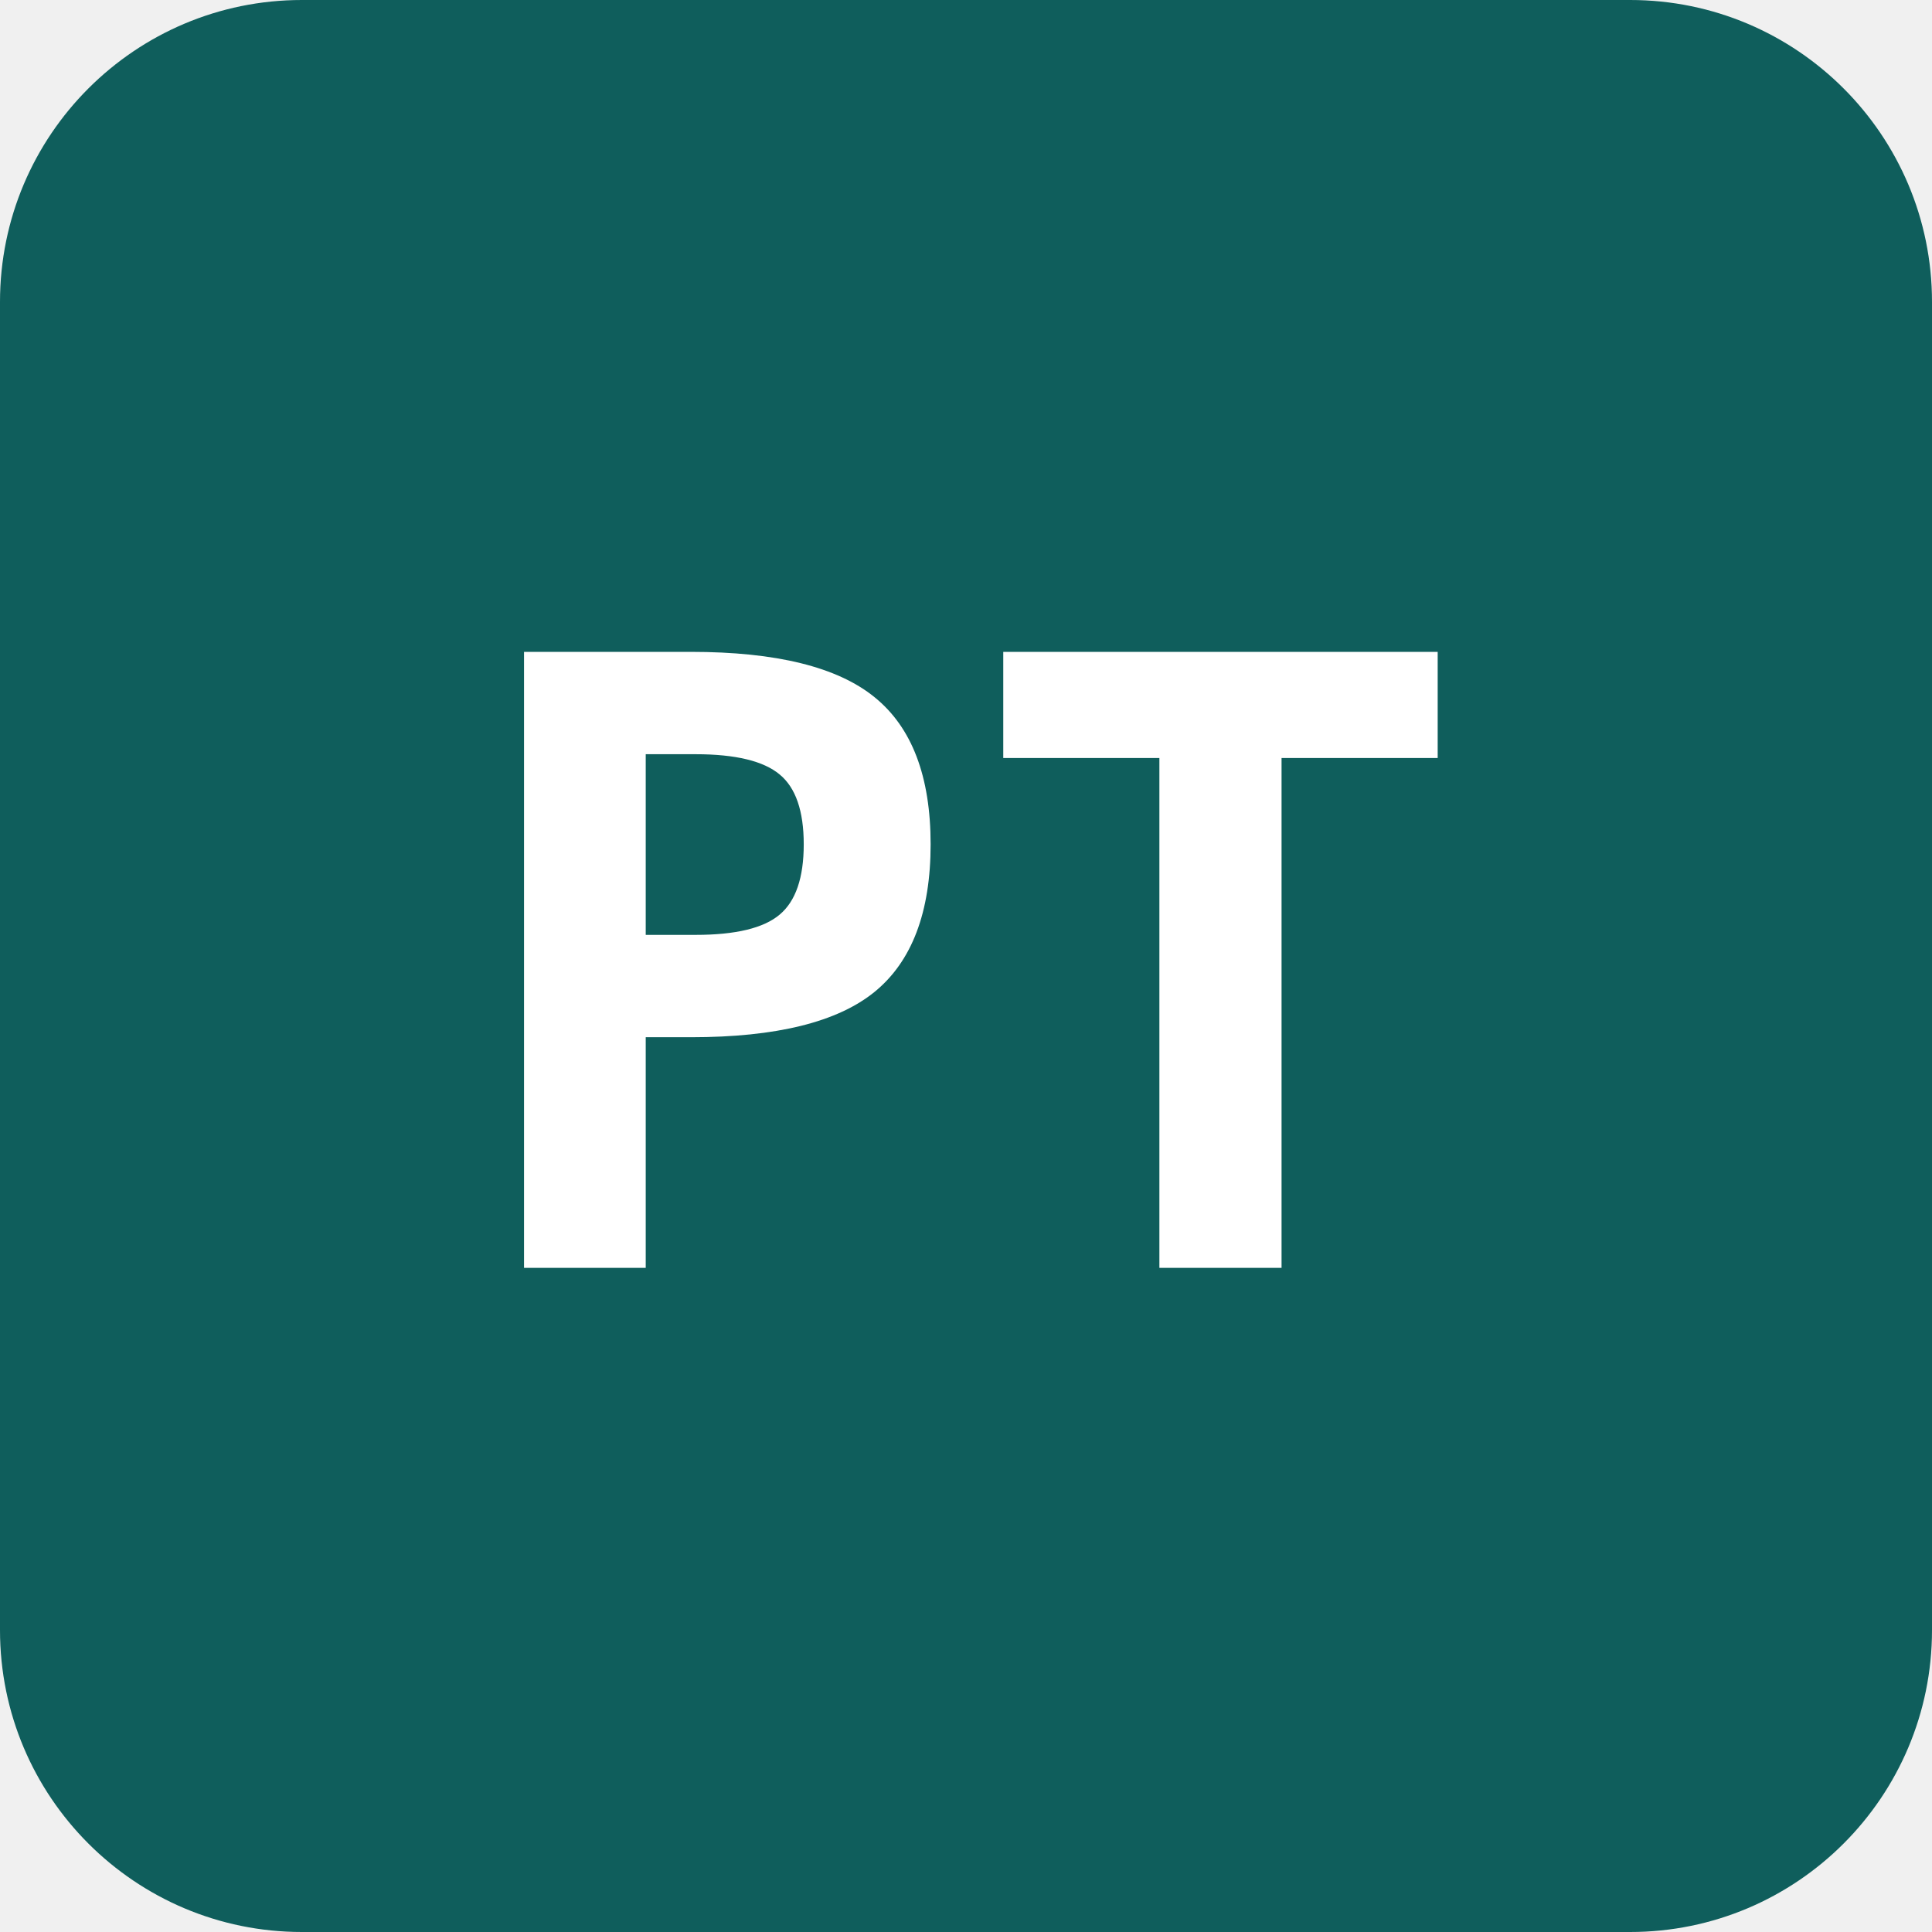
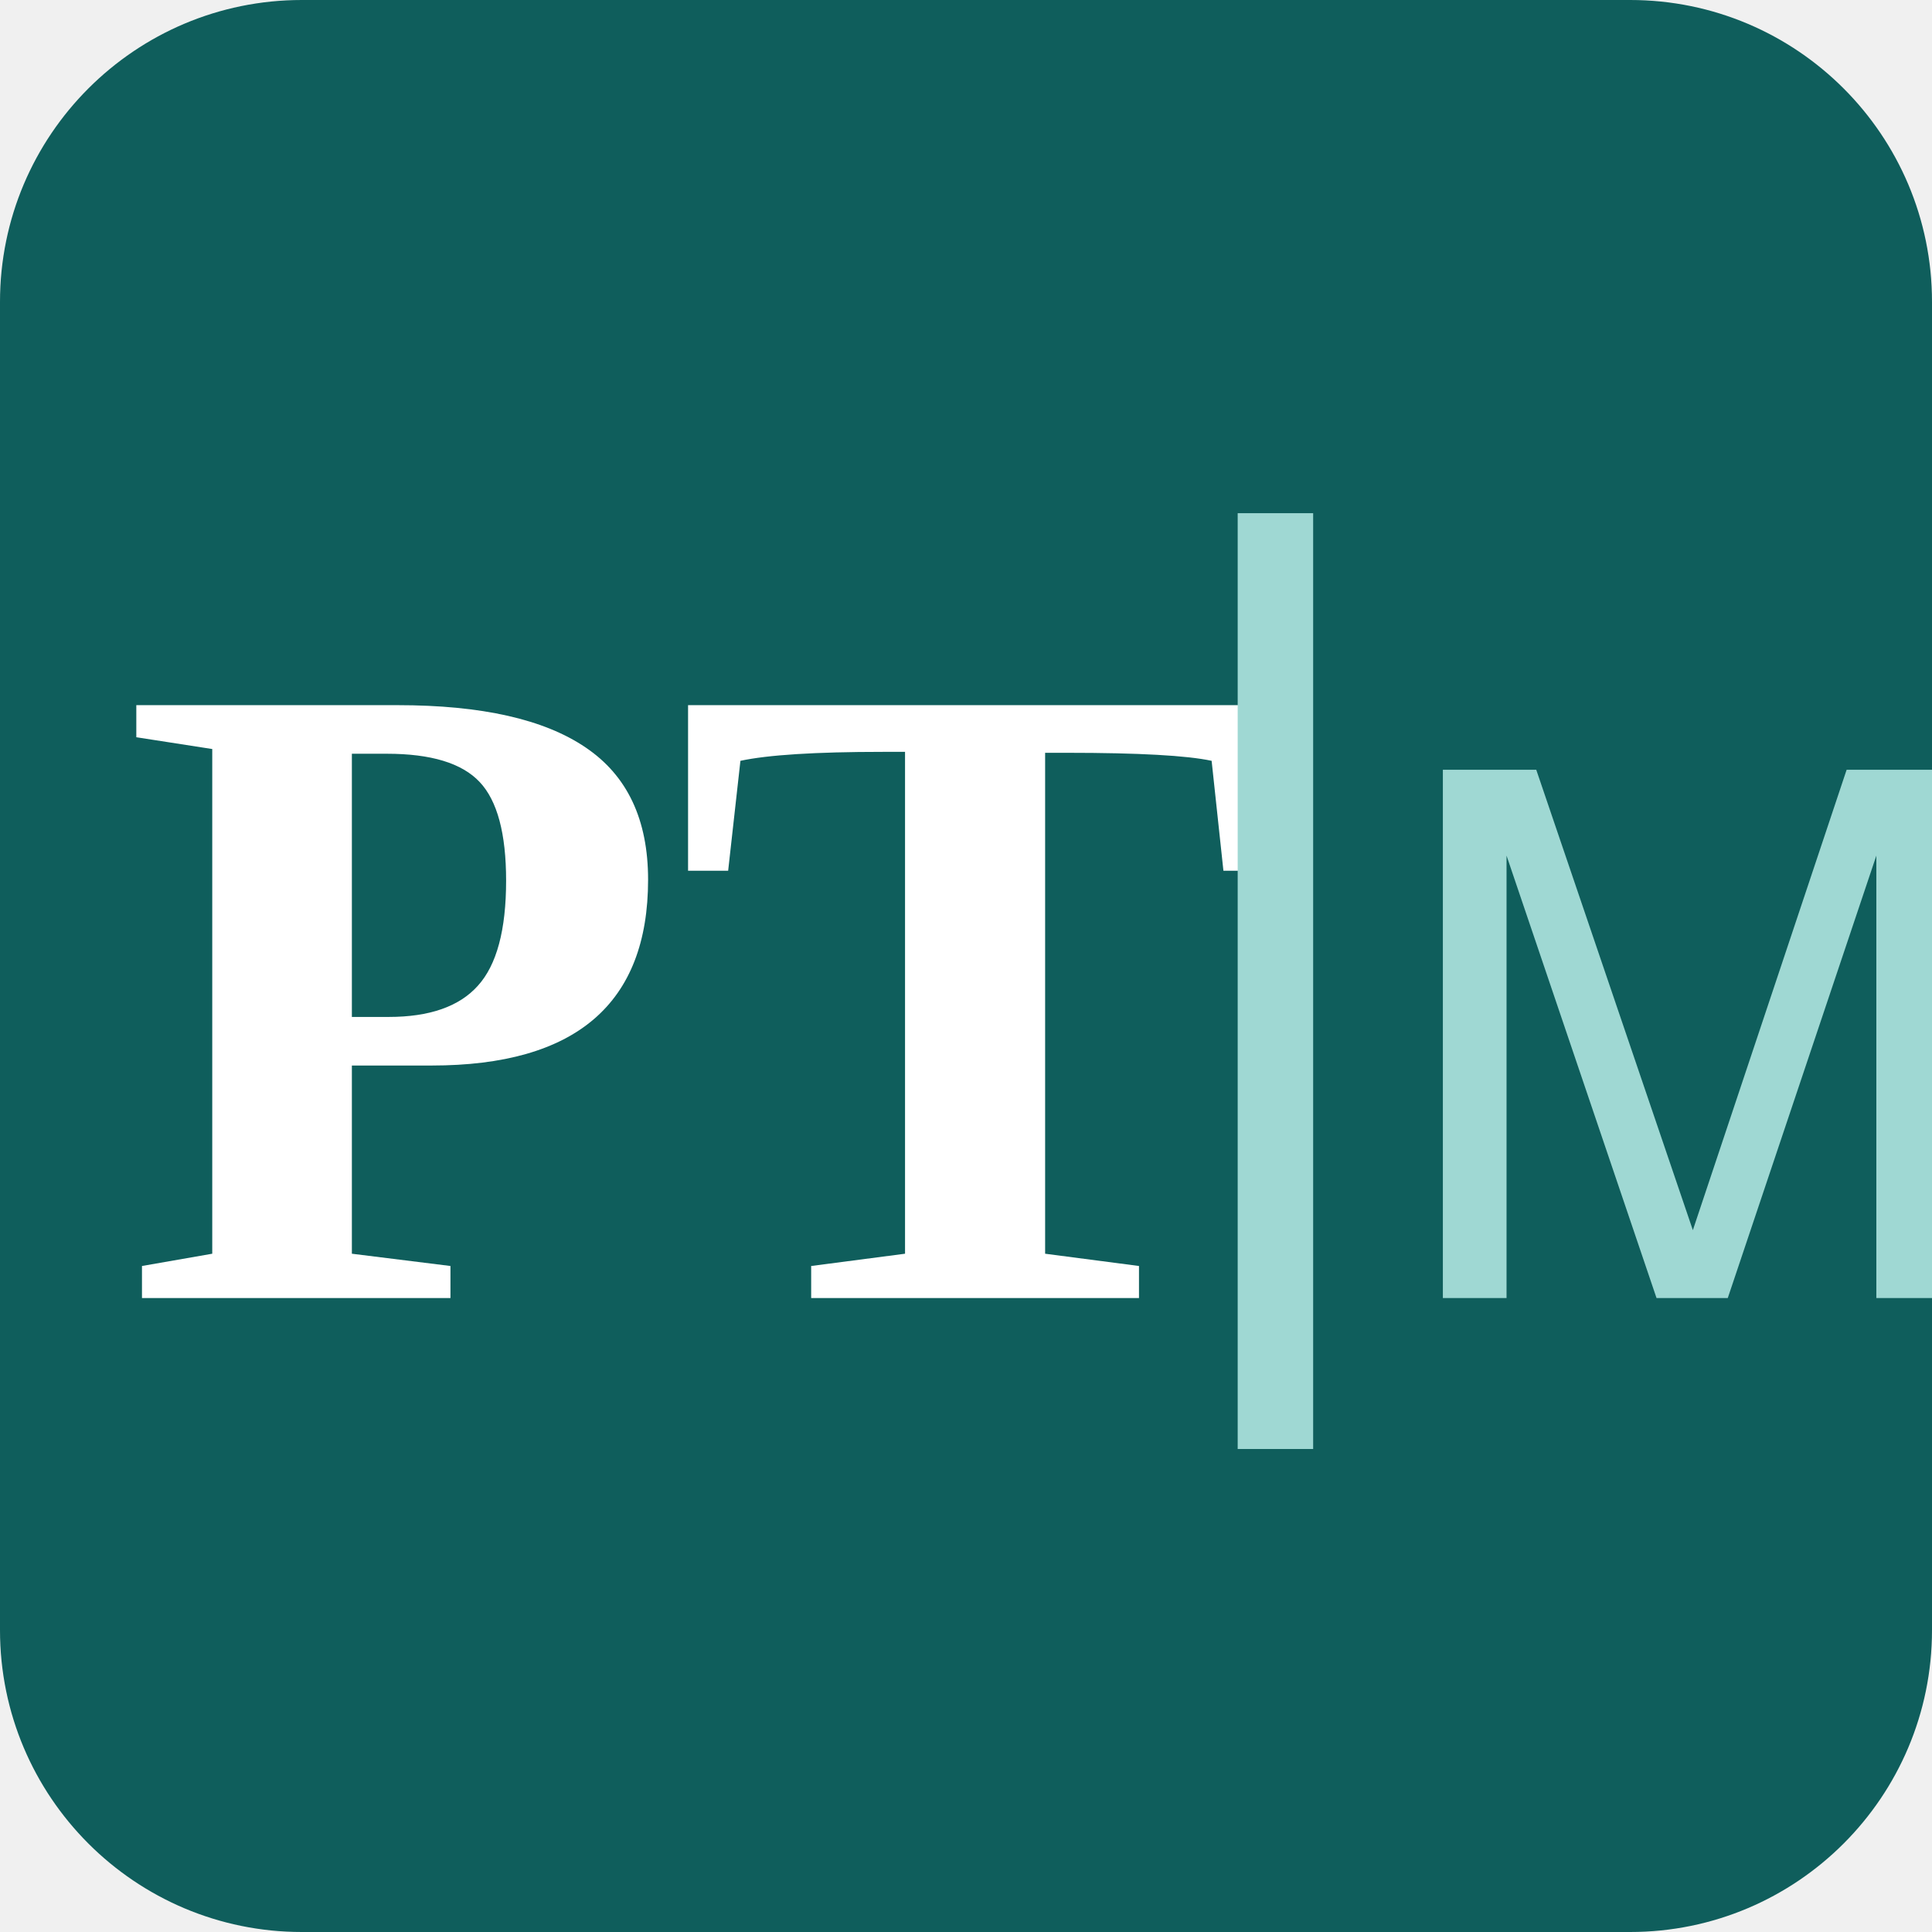
<svg xmlns="http://www.w3.org/2000/svg" viewBox="0 0 64 64">
  <rect width="64" height="64" rx="10" fill="#0F5E5C" />
-   <text x="32" y="42" font-family="Menlo, monospace" font-size="28" font-weight="700" fill="#fff" text-anchor="middle">PT</text>
+   <text x="4" y="43" font-family="Georgia, 'Times New Roman', serif" font-size="30" font-weight="700" fill="#fff" textLength="34" lengthAdjust="spacingAndGlyphs">PT</text>
+   <rect x="41" y="17" width="2.5" height="31" fill="#9FD8D3" />
+   <text x="46" y="43" font-family="Helvetica, Arial, sans-serif" font-size="24" font-weight="400" fill="#9FD8D3" textLength="15" lengthAdjust="spacingAndGlyphs">M</text>
</svg>
